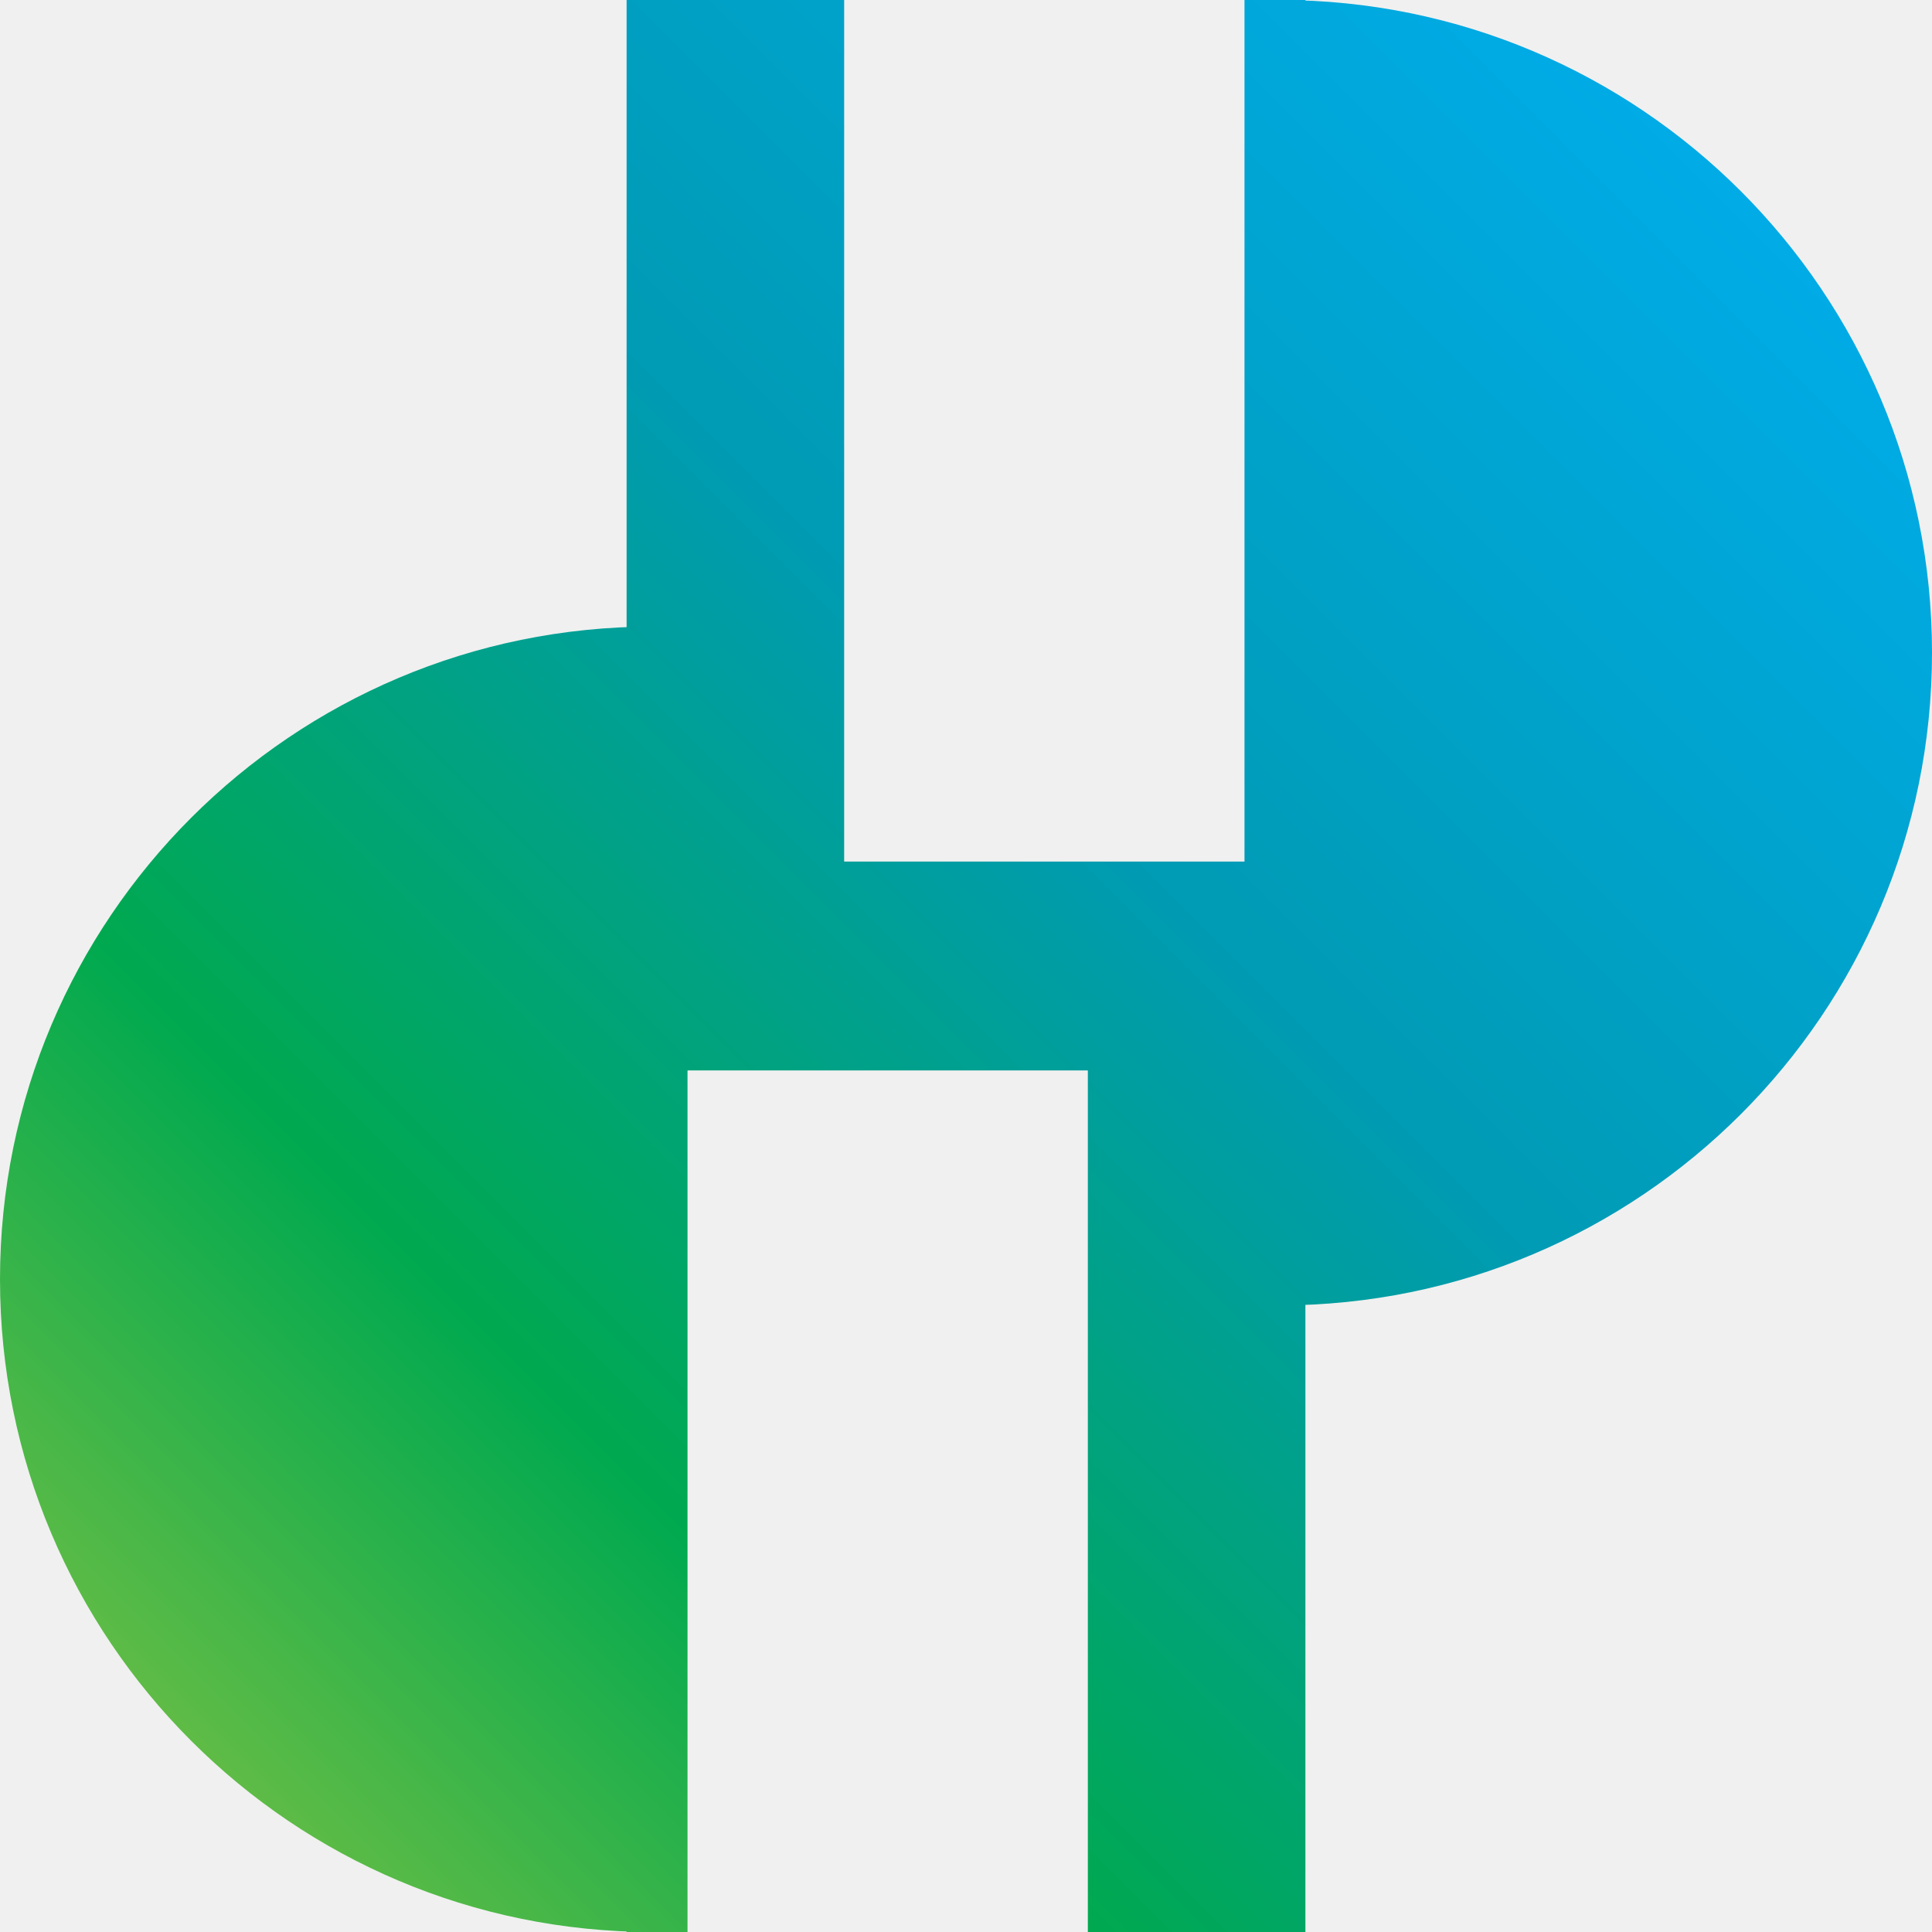
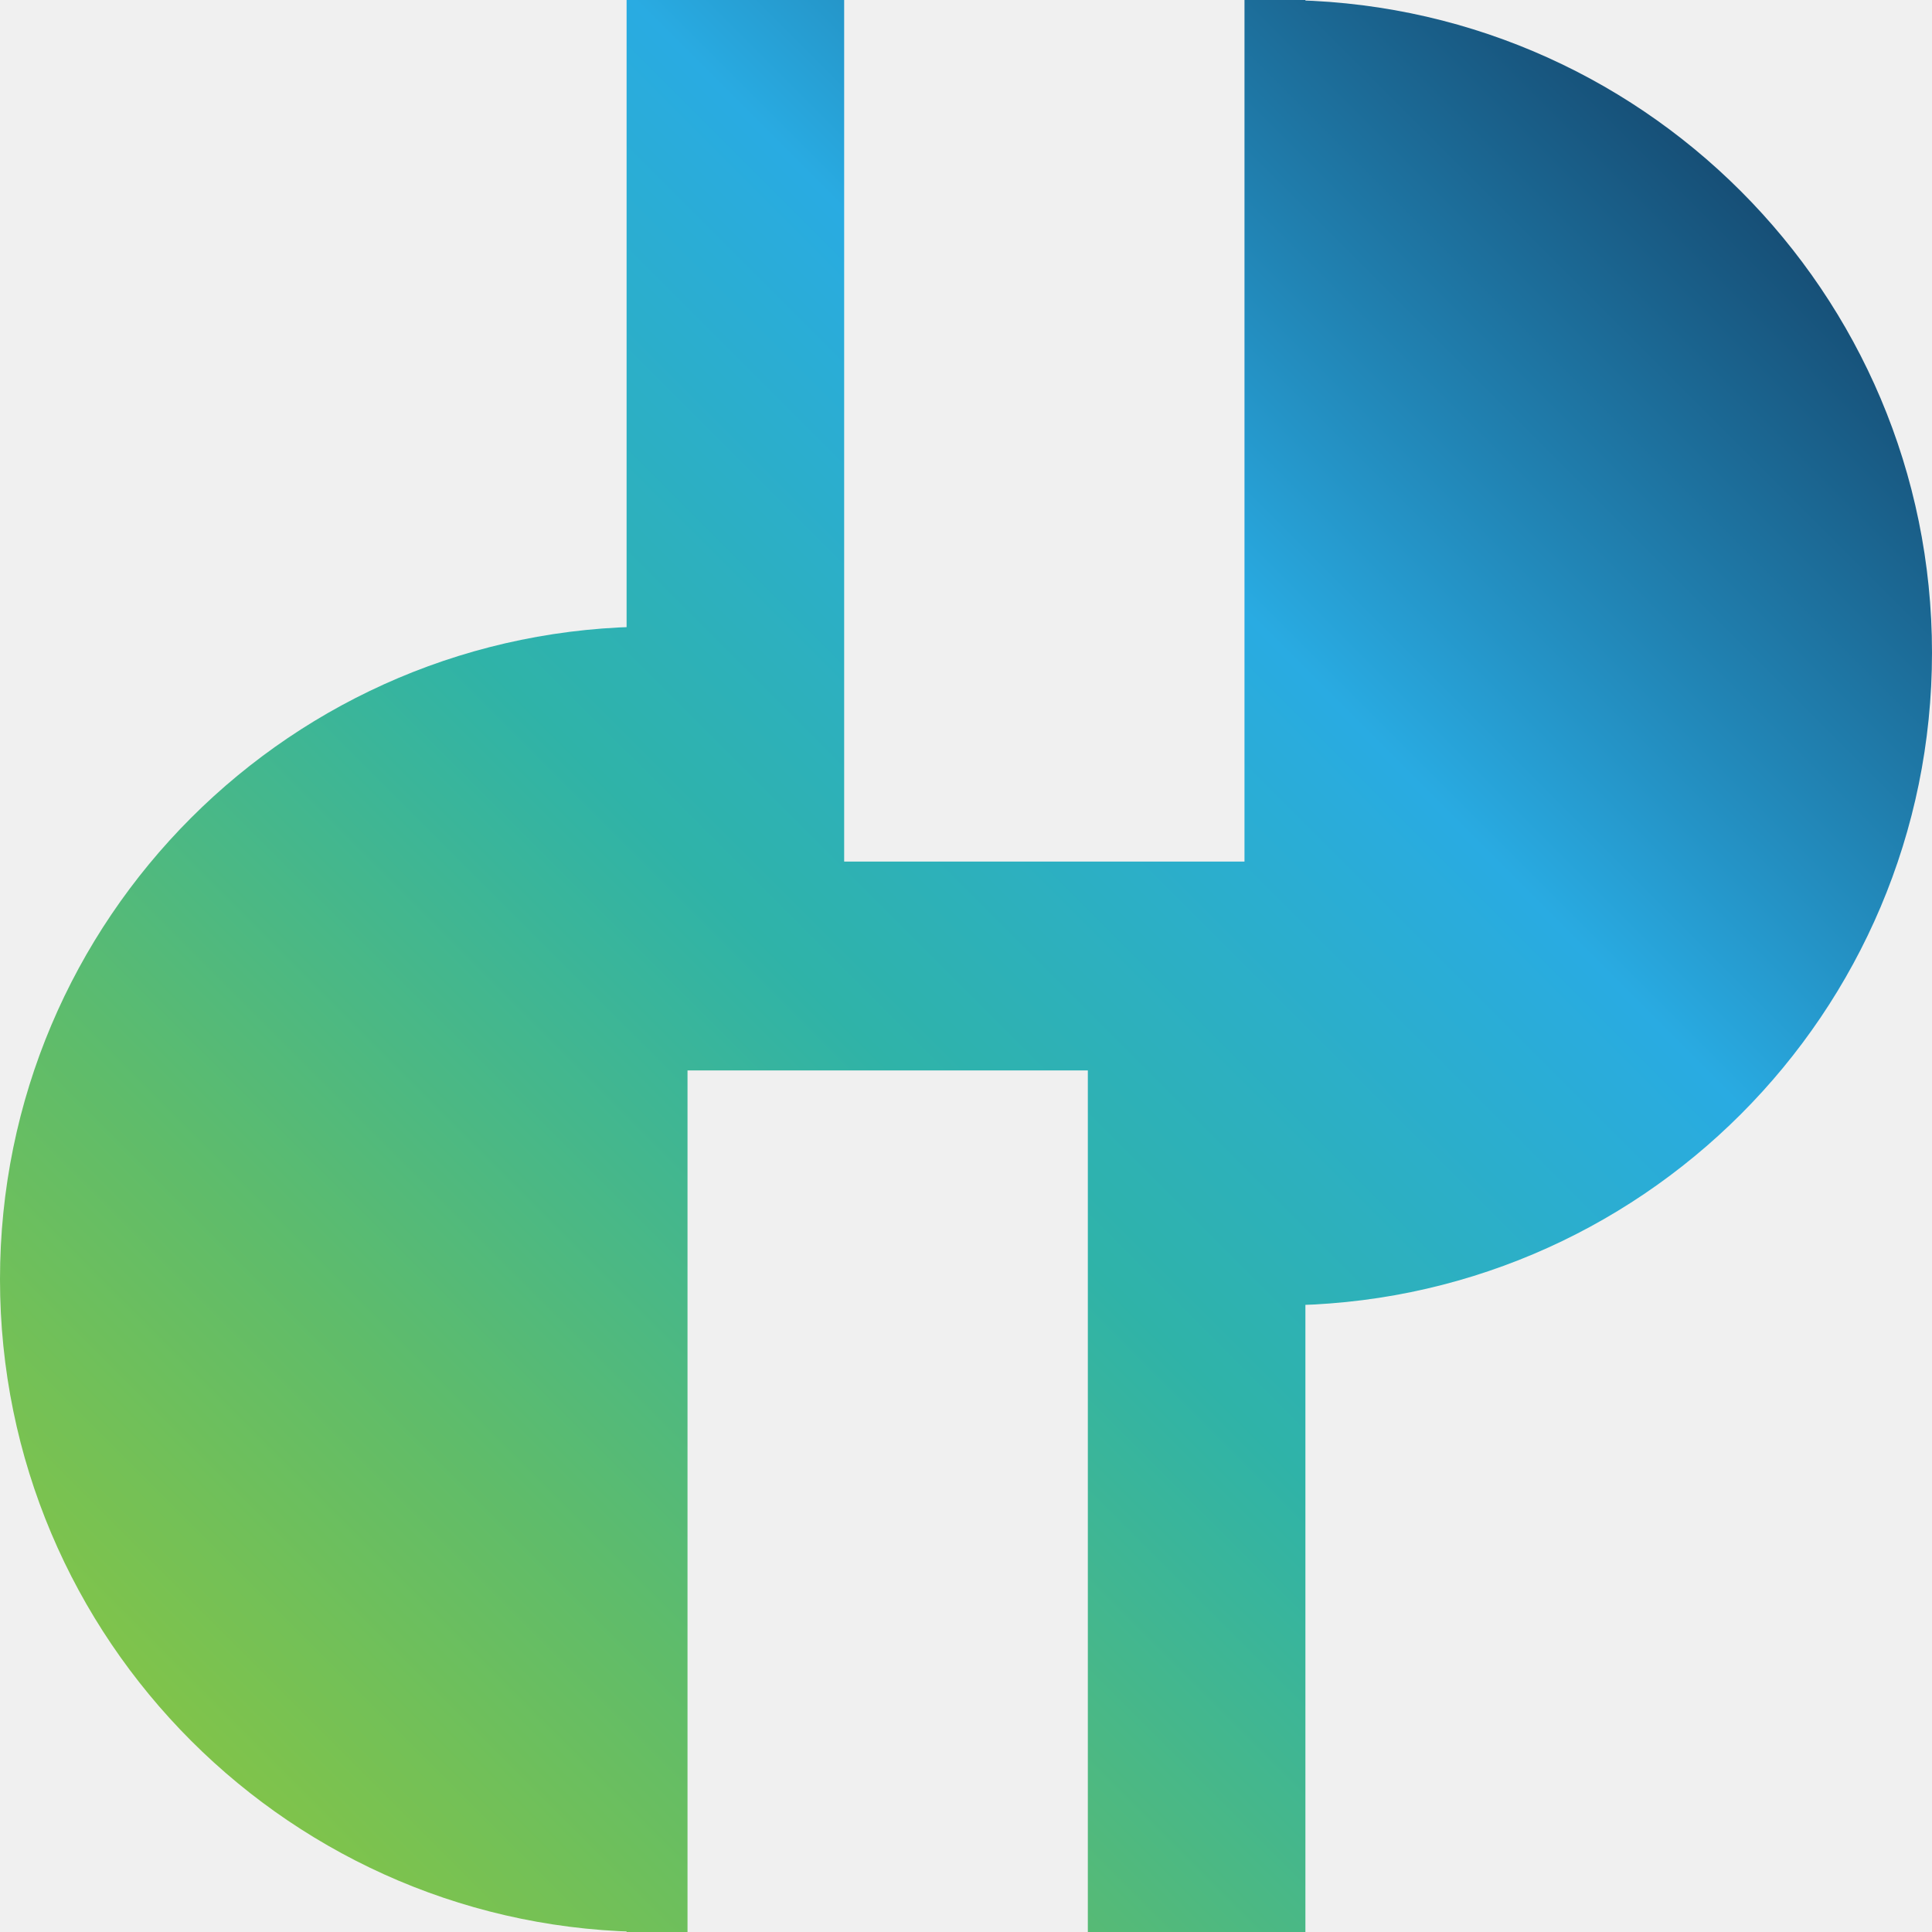
<svg xmlns="http://www.w3.org/2000/svg" viewBox="0 0 222 222" role="img" aria-label="Símbolo Holcim">
  <defs>
    <linearGradient id="degradadoHolcim" x1="10" y1="212" x2="212" y2="10" gradientUnits="userSpaceOnUse">
-       <stop offset="0" stop-color="#7AC143" />
-       <stop offset=".26" stop-color="#00A94F" />
-       <stop offset=".58" stop-color="#009BB4" />
-       <stop offset="1" stop-color="#00AEEF" />
+       <stop offset="0" stop-color="#8CC63F" />
+       <stop offset=".22" stop-color="#5FBC6A" />
+       <stop offset=".45" stop-color="#2FB3A8" />
+       <stop offset=".68" stop-color="#29ABE2" />
+       <stop offset="1" stop-color="#123A5E" />
    </linearGradient>
    <mask id="recorteHolcim">
      <rect width="222" height="222" fill="#fff" />
      <rect x="97" y="0" width="46" height="99" fill="#000" />
      <rect x="79" y="123" width="46" height="99" fill="#000" />
    </mask>
  </defs>
  <g mask="url(#recorteHolcim)" fill="url(#degradadoHolcim)">
    <circle cx="147" cy="75" r="75" />
    <circle cx="75" cy="147" r="75" />
    <rect x="72" y="0" width="78" height="222" />
  </g>
</svg>
